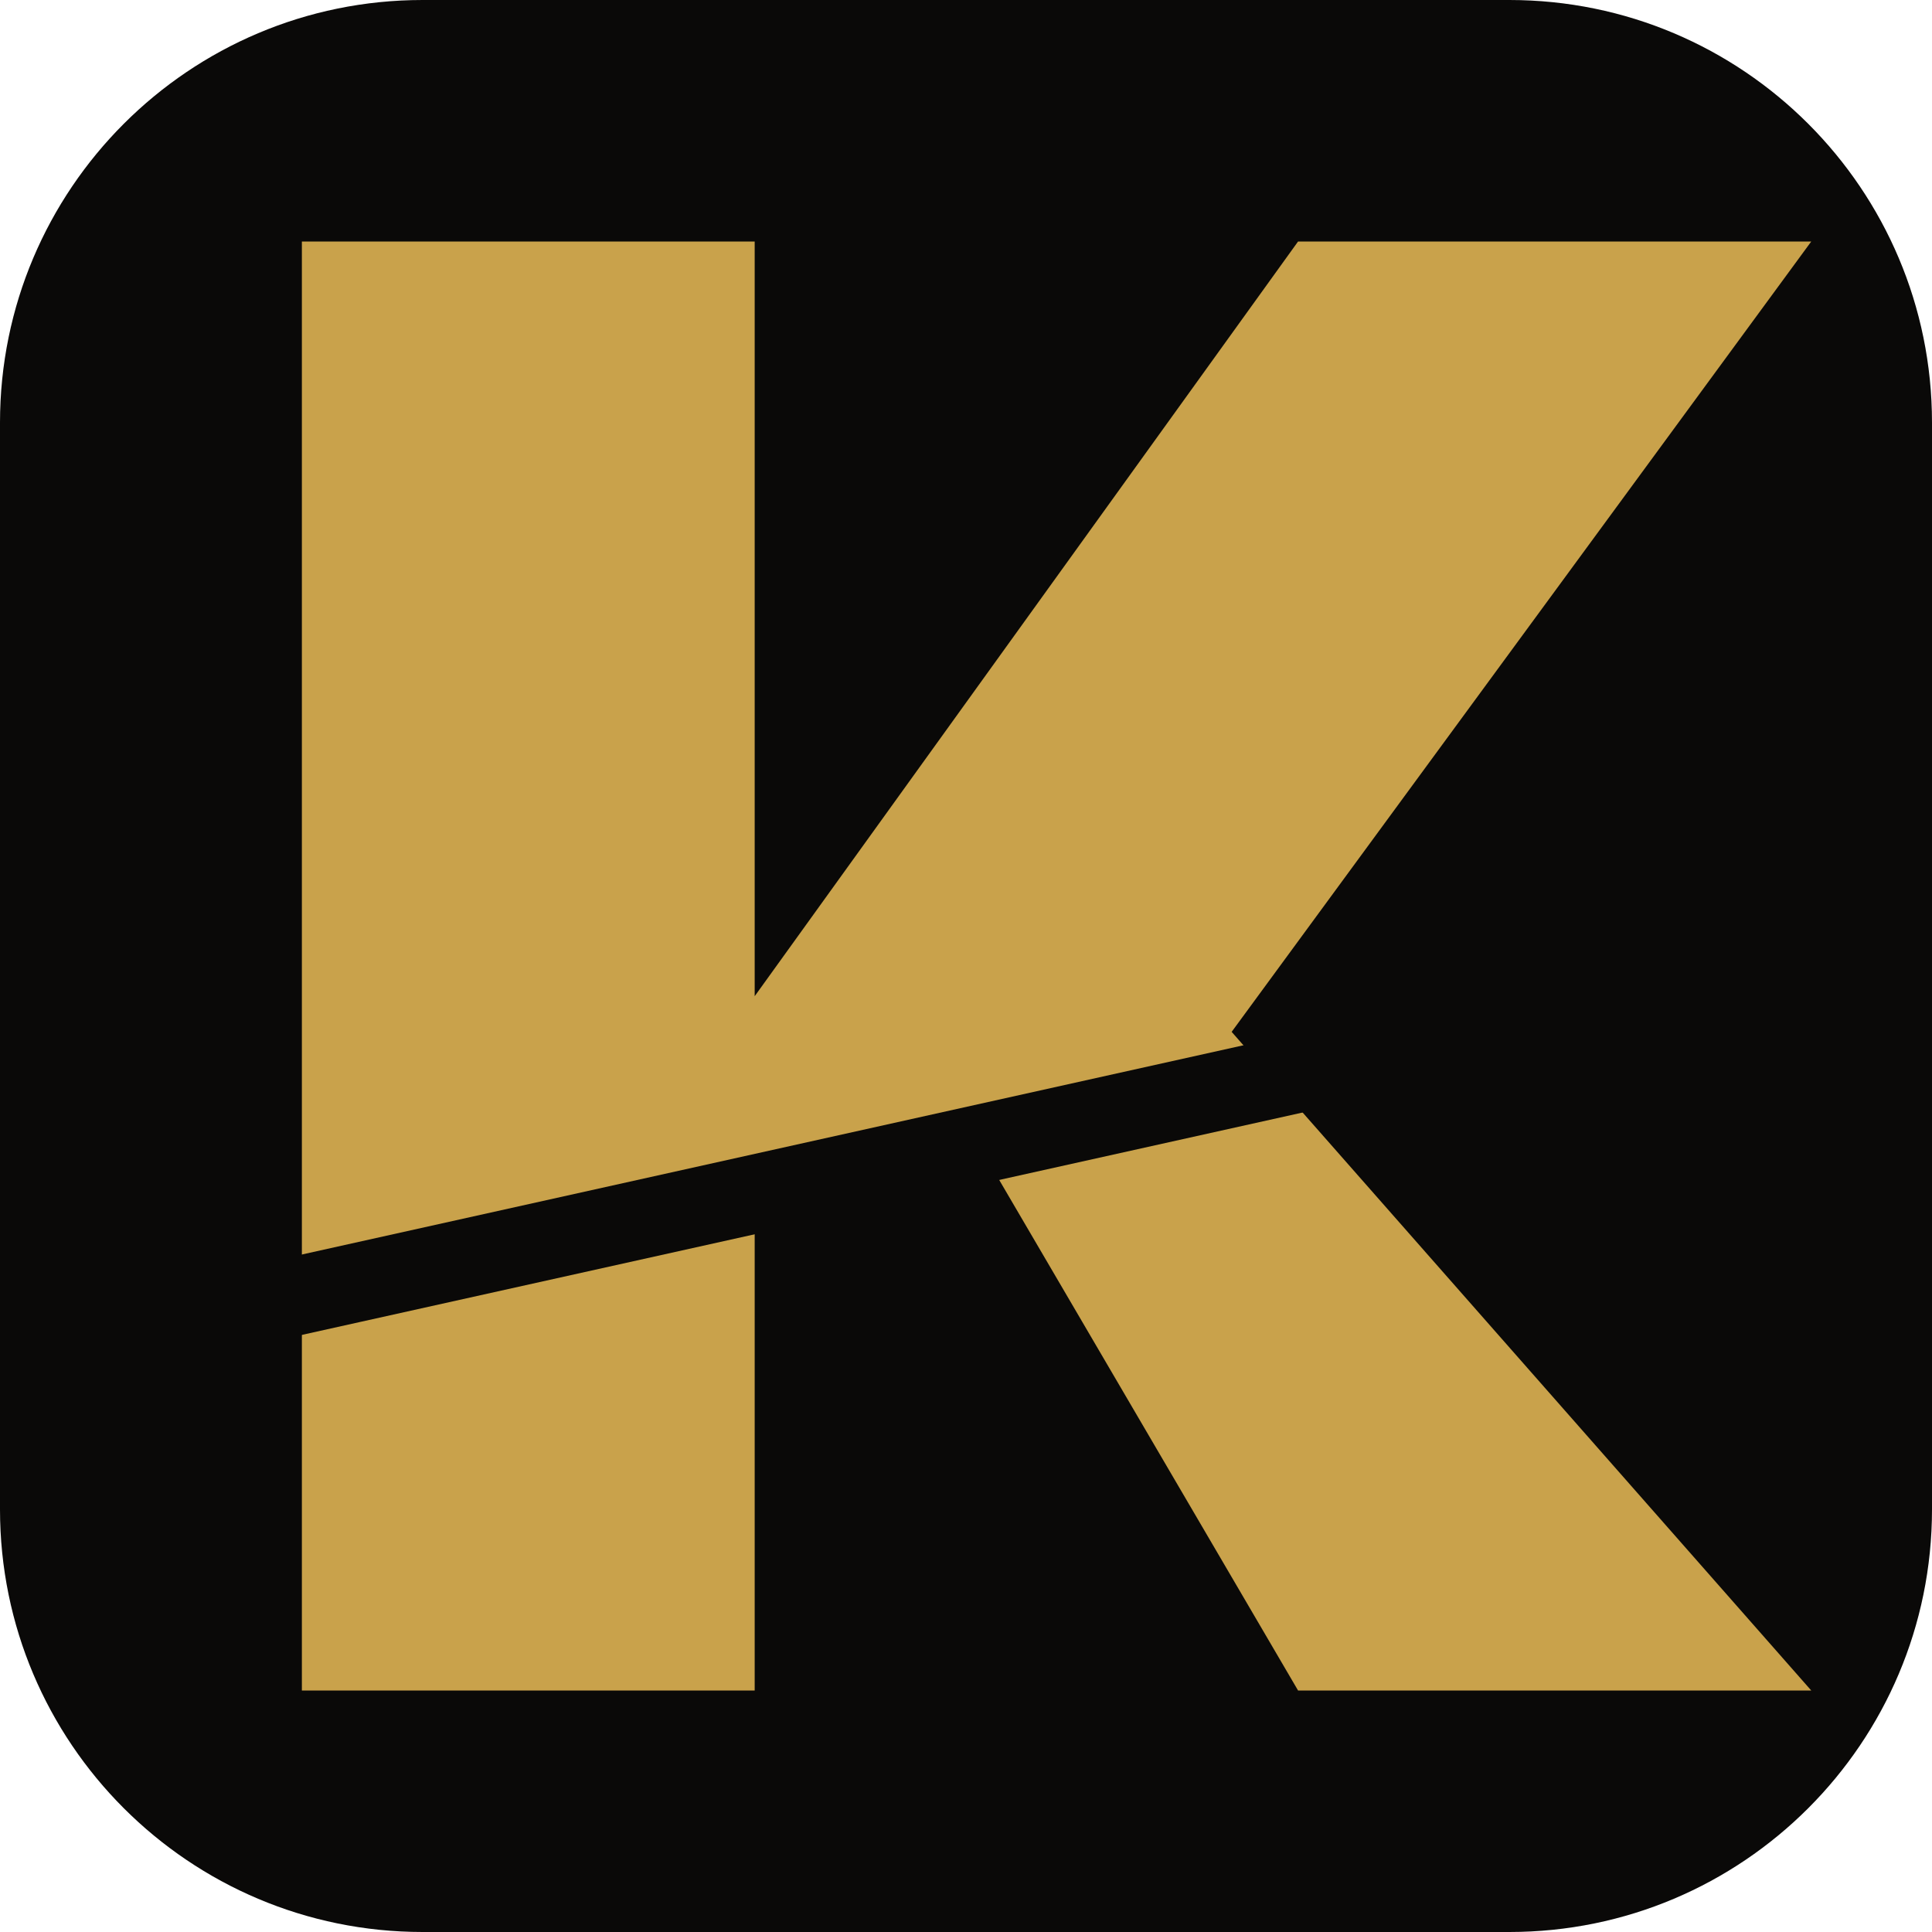
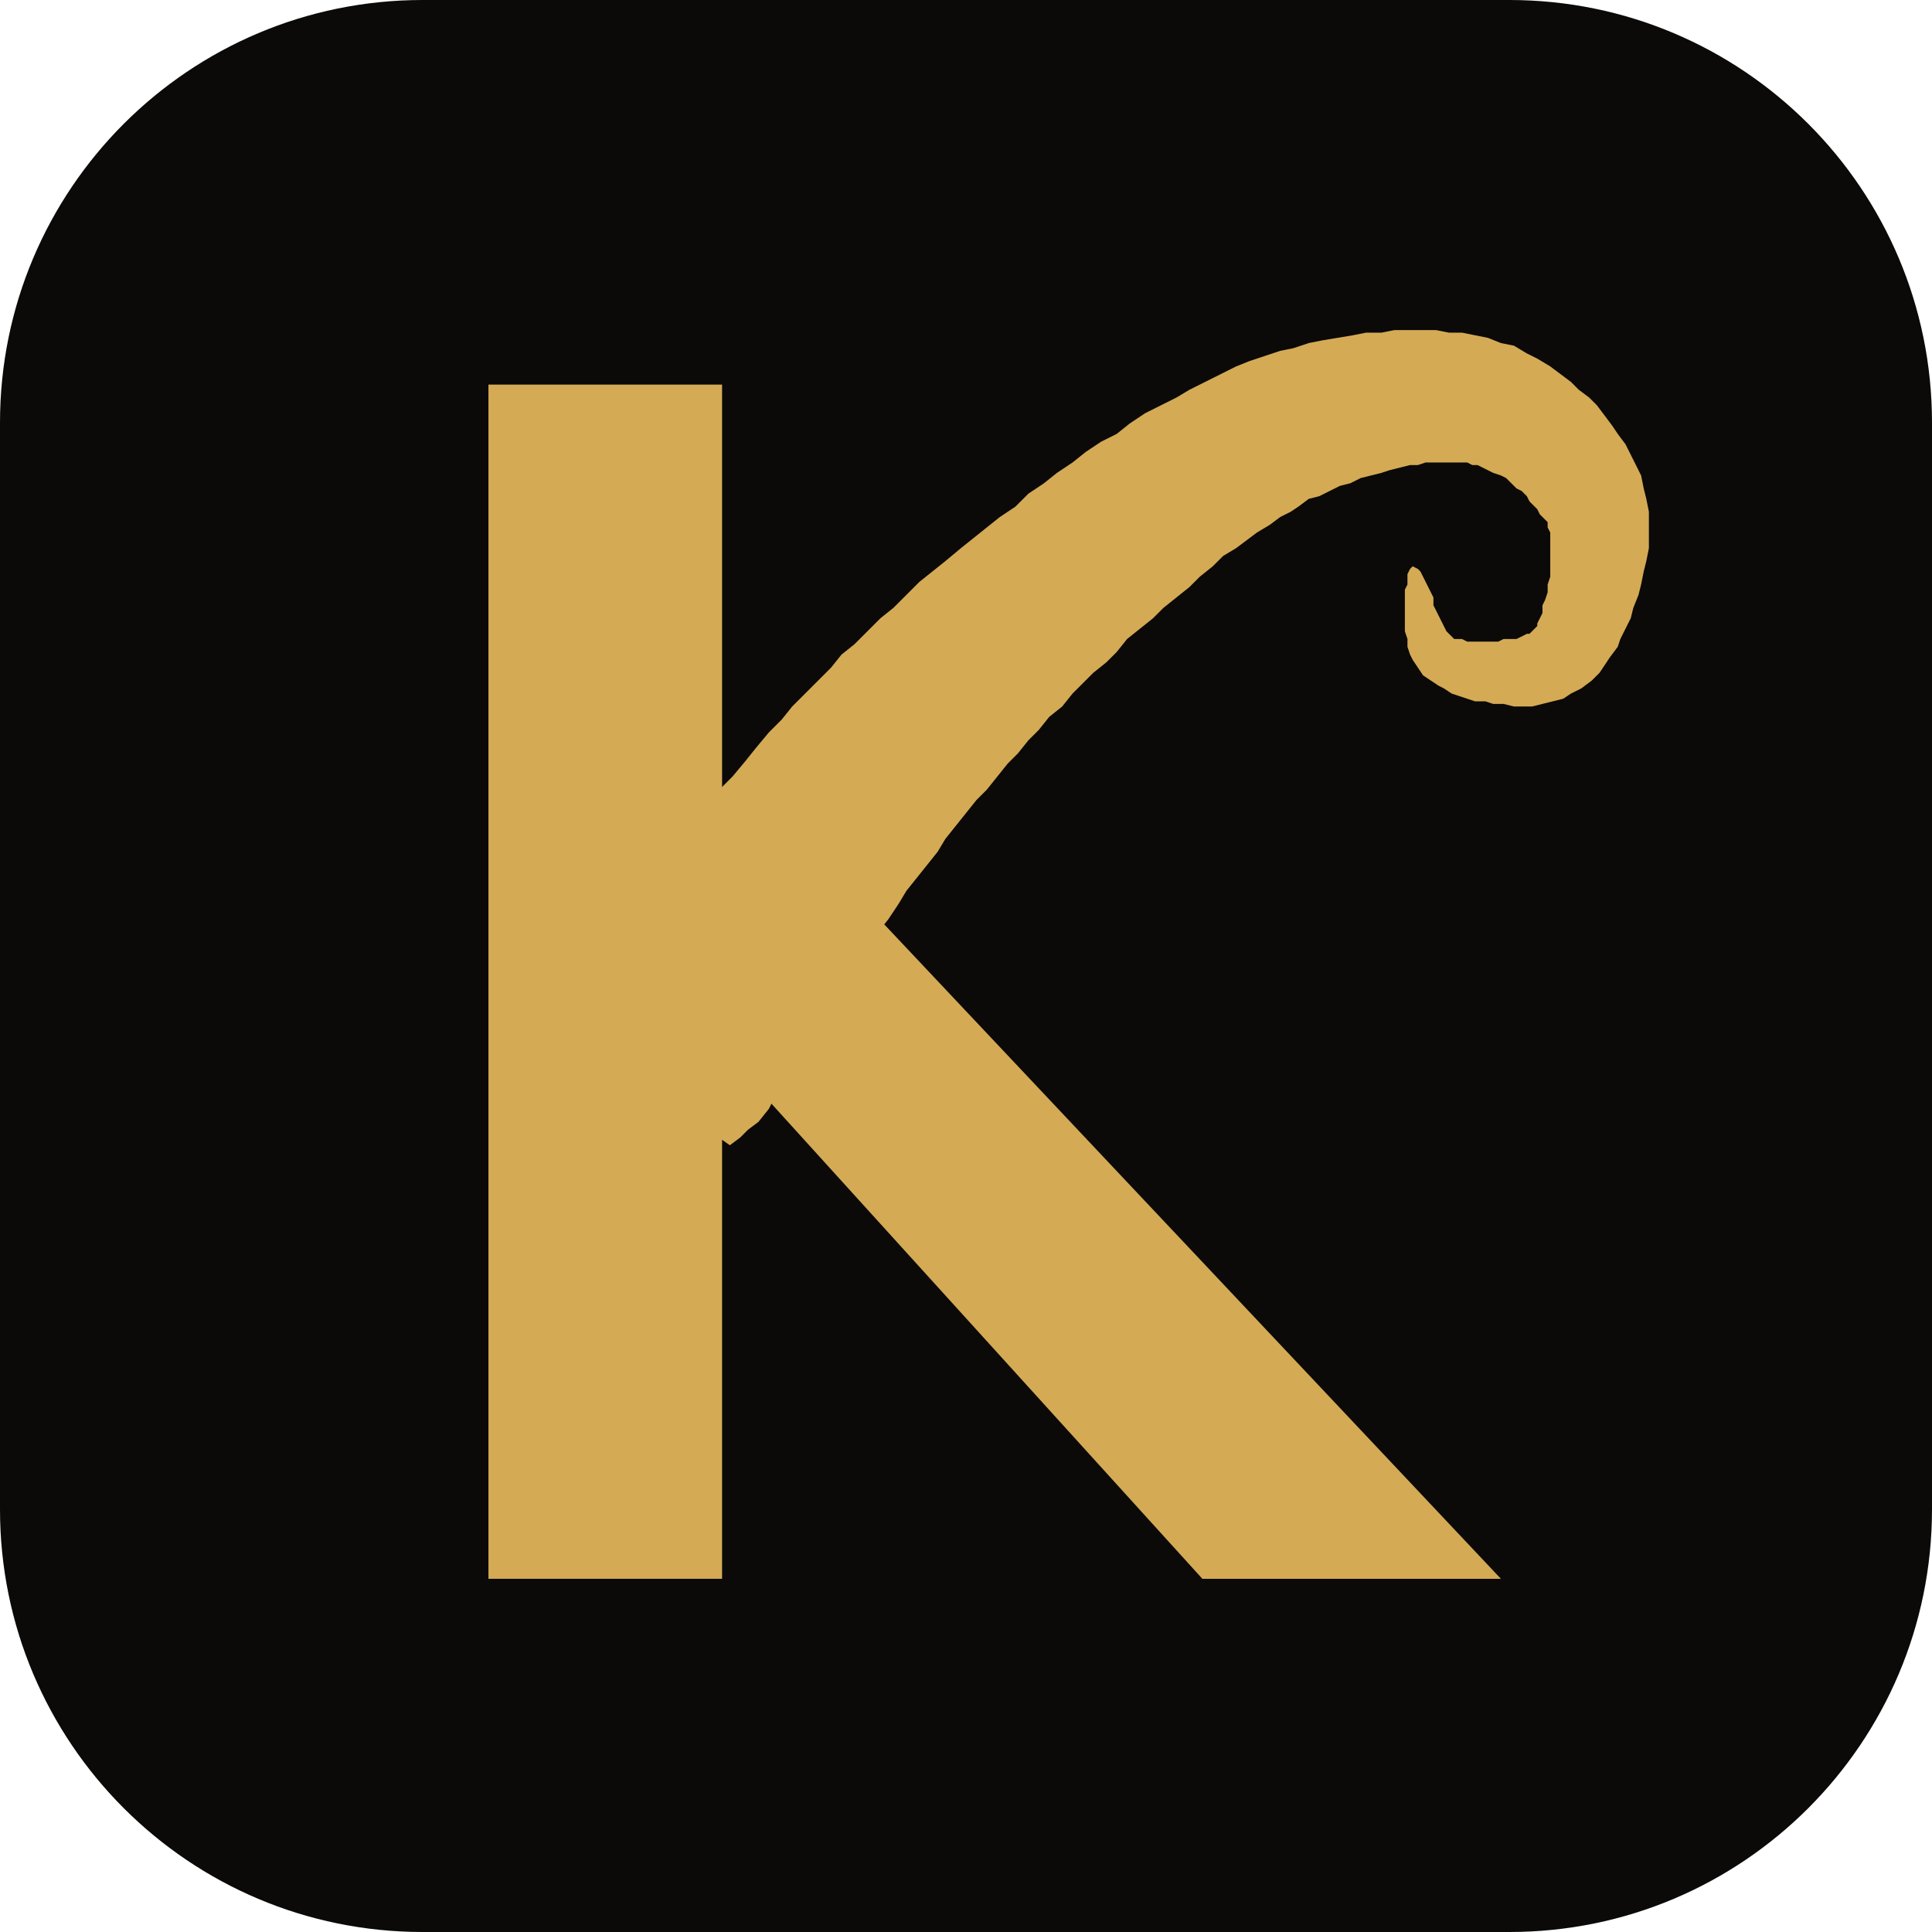
- <svg xmlns="http://www.w3.org/2000/svg" viewBox="0 0 64 64" width="64" height="64">
-   <rect width="64" height="64" rx="14" fill="#0A0908" />
-   <path fill="#C9A24B" d="M10 8h15v48H10z M25 33 43 8h17L38 38 25 40z M31 35.5 38 31 60 56H43z" />
-   <path d="M-4 46 68 30" stroke="#0A0908" stroke-width="2.6" />
+ <svg xmlns="http://www.w3.org/2000/svg" viewBox="0 0 64 64">
+   <rect width="64" height="64" rx="14" fill="#0B0A09" />
+   <g fill="#D4AA55" transform="translate(5 5) scale(0.86)">
+     <path d="M13 9h9v46h-9z" />
+     <path d="M21 33.5 27.5 29 52 55H40.5z" />
+     <path d="M22.3 38.3 22.7 38.0 23.0 37.7 23.4 37.4 23.8 36.9 24.1 36.3 24.4 35.8 24.8 35.2 25.2 34.6 25.6 33.9 25.9 33.3 26.4 32.6 26.8 32.0 27.2 31.4 27.6 30.7 28.0 30.1 28.4 29.6 28.8 29.0 29.1 28.5 29.5 28.0 29.9 27.5 30.3 27.0 30.6 26.5 31.0 26.0 31.4 25.5 31.8 25.0 32.2 24.6 32.6 24.1 33.0 23.6 33.4 23.2 33.8 22.7 34.2 22.3 34.6 21.8 35.1 21.4 35.5 20.9 35.9 20.5 36.3 20.1 36.8 19.7 37.2 19.3 37.6 18.8 38.1 18.4 38.6 18.0 39.0 17.6 39.5 17.2 40.0 16.8 40.4 16.4 40.9 16.0 41.3 15.6 41.8 15.3 42.2 15.0 42.6 14.7 43.1 14.4 43.5 14.1 43.9 13.9 44.2 13.7 44.6 13.4 45.0 13.3 45.4 13.1 45.8 12.9 46.2 12.8 46.6 12.6 47.0 12.5 47.4 12.4 47.7 12.3 48.1 12.2 48.5 12.1 48.8 12.1 49.1 12.0 49.5 12.0 49.8 12.0 50.0 12.0 50.3 12.0 50.5 12.0 50.7 12.0 50.9 12.1 51.1 12.1 51.3 12.2 51.5 12.3 51.7 12.4 52.0 12.5 52.2 12.6 52.4 12.8 52.6 13.0 52.8 13.1 53.0 13.3 53.1 13.5 53.3 13.7 53.4 13.8 53.5 14.0 53.6 14.1 53.7 14.2 53.8 14.3 53.8 14.5 53.9 14.7 53.9 14.9 53.9 15.2 53.9 15.4 53.9 15.7 53.9 16.0 53.9 16.4 53.8 16.7 53.8 17.0 53.7 17.3 53.6 17.5 53.6 17.8 53.5 18.0 53.4 18.2 53.4 18.3 53.3 18.4 53.3 18.4 53.3 18.4 53.2 18.5 53.1 18.6 53.0 18.6 52.8 18.7 52.6 18.8 52.3 18.8 52.1 18.8 51.9 18.9 51.6 18.9 51.4 18.9 51.1 18.9 50.9 18.9 50.7 18.9 50.5 18.8 50.4 18.8 50.3 18.8 50.3 18.8 50.2 18.8 50.1 18.7 50.0 18.6 49.9 18.5 49.8 18.3 49.7 18.1 49.6 17.9 49.5 17.7 49.4 17.5 49.4 17.2 49.3 17.0 49.2 16.8 49.1 16.6 49.0 16.4 48.9 16.2 48.8 16.1 48.6 16.0 48.6 16.0 48.5 16.1 48.4 16.3 48.4 16.5 48.4 16.7 48.3 16.9 48.3 17.1 48.3 17.4 48.3 17.7 48.3 17.9 48.3 18.2 48.3 18.5 48.4 18.8 48.4 19.1 48.5 19.4 48.6 19.6 48.8 19.9 49.0 20.2 49.3 20.4 49.6 20.6 49.8 20.7 50.1 20.9 50.4 21.0 50.7 21.1 51.0 21.2 51.4 21.2 51.7 21.3 52.1 21.3 52.5 21.4 52.8 21.4 53.2 21.4 53.6 21.3 54.0 21.2 54.4 21.1 54.7 20.9 55.1 20.7 55.5 20.4 55.8 20.1 56.0 19.8 56.2 19.5 56.5 19.1 56.6 18.8 56.8 18.4 57.0 18.0 57.1 17.6 57.3 17.1 57.4 16.7 57.5 16.2 57.6 15.8 57.7 15.3 57.7 14.9 57.7 14.4 57.7 13.9 57.6 13.4 57.5 13.0 57.4 12.5 57.2 12.1 57.0 11.7 56.8 11.3 56.5 10.9 56.3 10.6 56.0 10.2 55.7 9.8 55.4 9.5 55.0 9.2 54.7 8.9 54.3 8.6 53.9 8.3 53.4 8.0 53.0 7.8 52.5 7.5 52.0 7.4 51.5 7.2 51.0 7.1 50.5 7.0 50.0 7.0 49.5 6.9 49.0 6.9 48.4 6.9 47.9 6.9 47.4 7.0 46.8 7.0 46.3 7.1 45.7 7.2 45.1 7.3 44.6 7.4 44.0 7.6 43.5 7.7 42.9 7.9 42.3 8.1 41.8 8.3 41.2 8.6 40.6 8.9 40.0 9.2 39.5 9.5 38.9 9.8 38.3 10.1 37.7 10.5 37.2 10.9 36.6 11.2 36.0 11.6 35.5 12.0 34.9 12.4 34.4 12.8 33.8 13.2 33.3 13.7 32.7 14.1 32.2 14.5 31.7 14.9 31.2 15.3 30.6 15.8 30.1 16.2 29.6 16.6 29.1 17.1 28.6 17.6 28.1 18.0 27.6 18.5 27.1 19.0 26.6 19.4 26.2 19.9 25.7 20.4 25.2 20.9 24.7 21.4 24.3 21.9 23.8 22.4 23.3 23.0 22.9 23.5 22.4 24.1 21.9 24.6 21.4 25.3 20.9 25.9 20.4 26.5 19.9 27.2 19.4 27.8 18.9 28.5 18.4 29.1 18.0 29.8 17.6 30.4 17.1 30.9 16.8 31.5 16.4 32.0 16.1 32.4 15.9 32.9 15.8 33.3 15.7 33.7Z" />
+   </g>
</svg>
